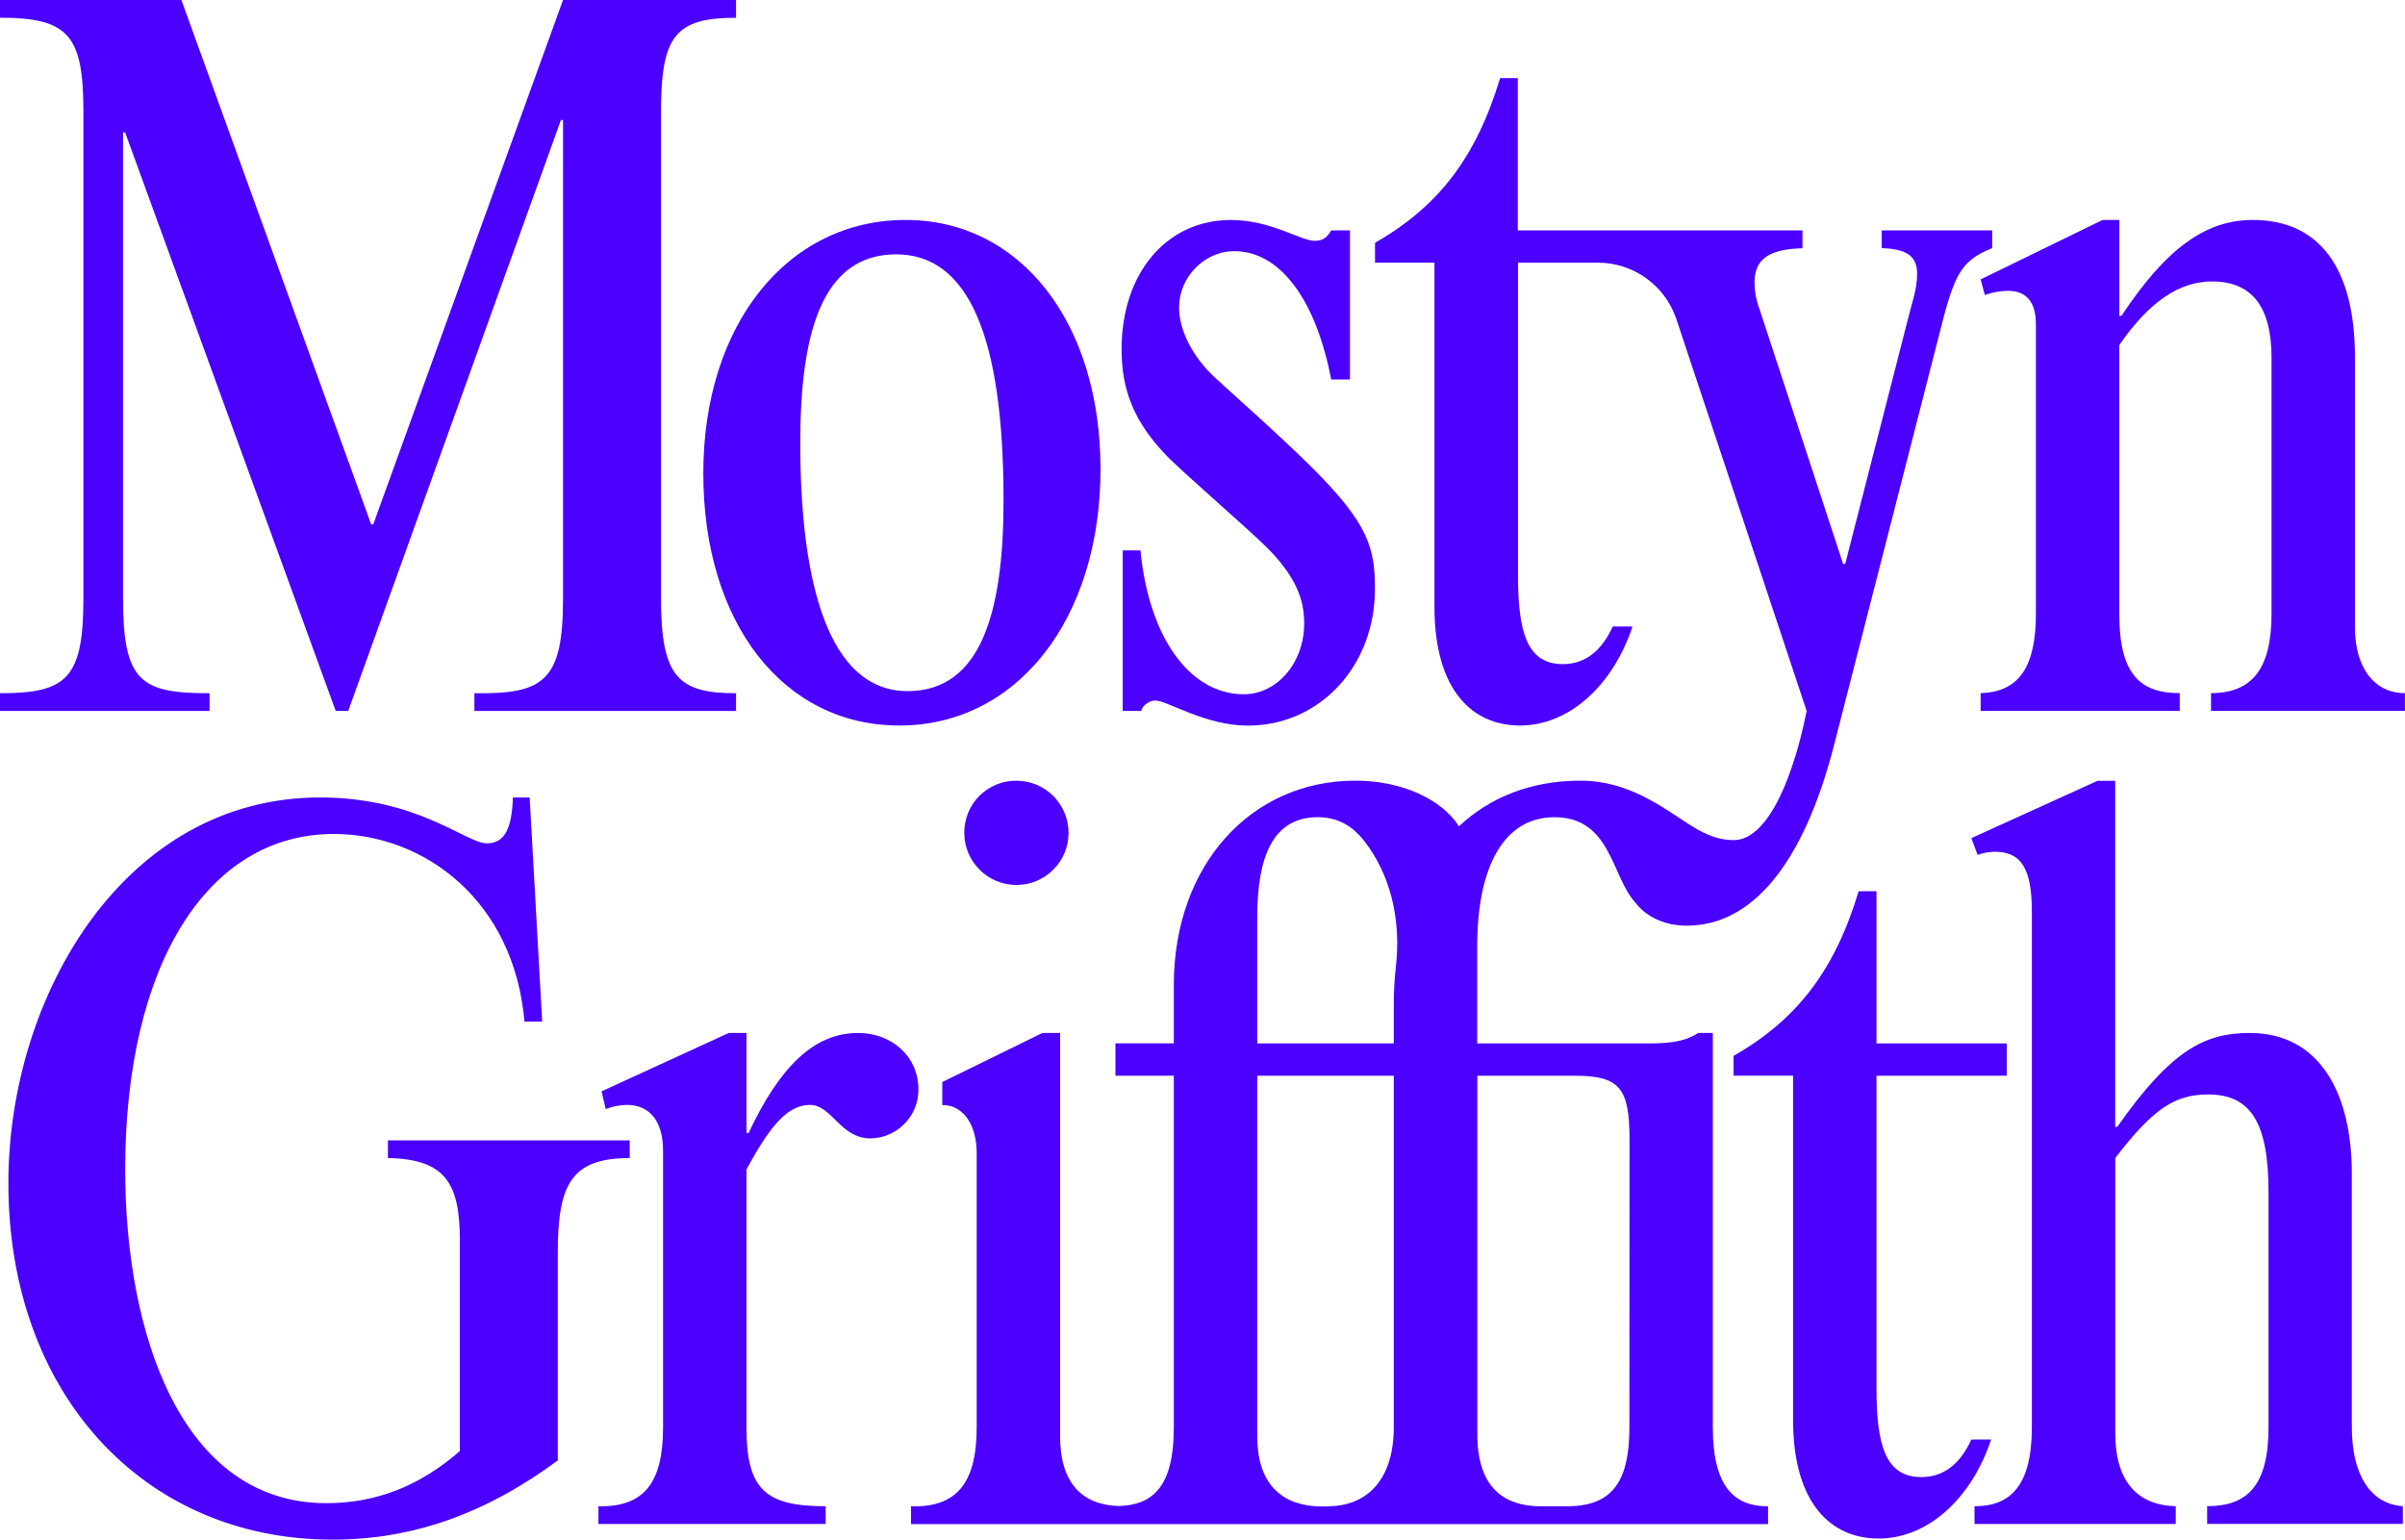
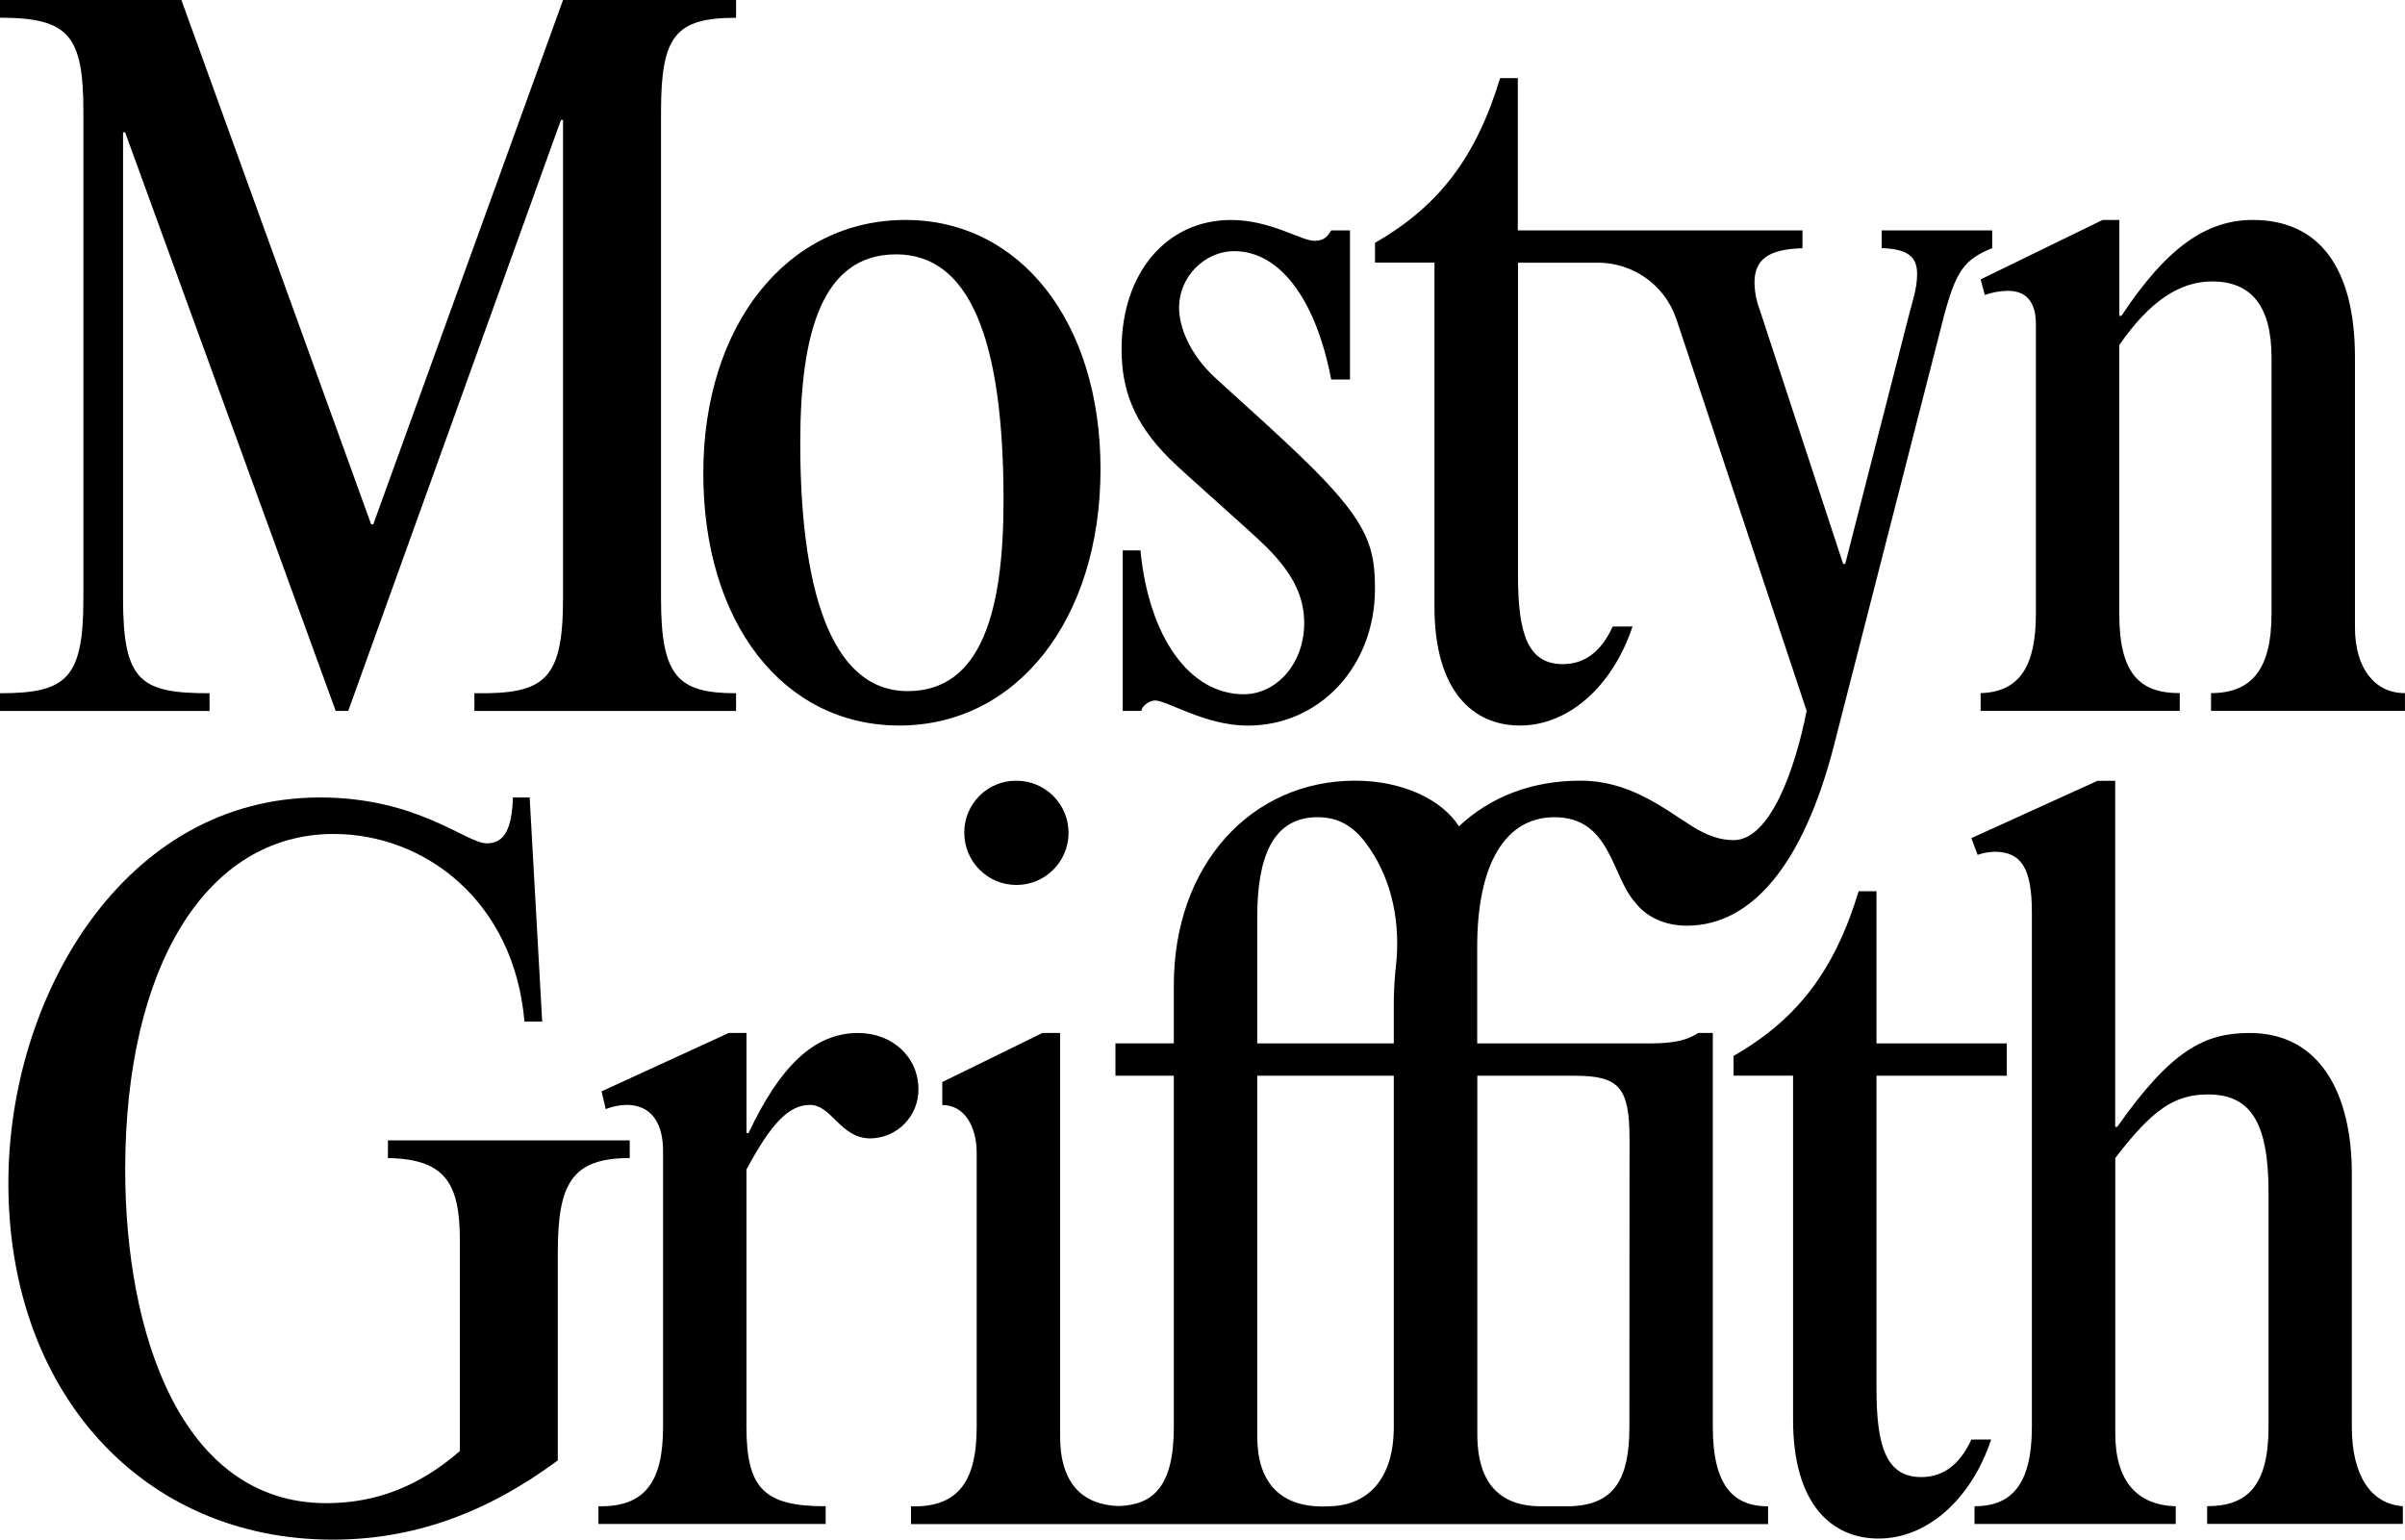
<svg xmlns="http://www.w3.org/2000/svg" viewBox="0 0 861.77 551.74" preserveAspectRatio="none">
  <defs>
-     <style>.cls-1{fill:#4b00ff;}</style>
+     <style>.cls-1{fill:#000000;}</style>
  </defs>
  <g id="Layer_2" data-name="Layer 2">
    <g id="Layer_1-2" data-name="Layer 1">
      <path class="cls-1" d="M75.09,248.43c-24.66,0-31-4.11-31-34v-167h.74l75.46,207.33h4.49L201,43h.75V214.43c0,29.51-6.73,34.37-31.76,34v6.35h93.76v-6.35c-20.92,0-26.89-6-26.89-34V40c0-27.27,5.23-33.62,26.89-33.62V0h-62l-68,187.91H133L65,0H0V6.35C24.65,6.35,29.88,12.7,29.88,40V214.43c0,28.77-6,34-29.88,34v6.35H75.09Z" />
      <path class="cls-1" d="M322.24,260c42.21,0,72.1-38.11,72.1-91.9,0-52.67-28.77-89.28-69.86-89.28-42.21,0-72.47,37.36-72.47,90.78C252,223.39,280.77,260,322.24,260ZM321.11,91.15c25.78,0,38.48,29.14,38.48,88.16,0,39.6-7.84,68.36-34.36,68.36-28.39,0-38.48-38.85-38.48-88.91C286.75,119.17,294.59,91.15,321.11,91.15Z" />
      <path class="cls-1" d="M453.87,196.12c10.46,10.46,13.45,18.68,13.45,27.27,0,14.2-9.72,25.4-21.67,25.4-19.43,0-34-20.54-37-51.55h-6.35v57.53H409c0-1.5,2.61-3.74,4.86-3.74,4.48,0,17.93,9,33.25,9,25.78,0,45.57-21.3,45.57-48.94,0-14.57-2.24-23.16-22-43-12.32-12.33-33.62-31-36.6-34-7.85-7.84-11.59-16.81-11.59-23.91,0-10.83,9-20.17,19.8-20.17C458.35,90,471.43,106.85,477,136h6.73V82.56H477c-1.5,2.62-3,3.74-6,3.74-4.86,0-15.69-7.47-29.89-7.47-23.16,0-39.22,19.06-39.22,46.33,0,14.19,4.11,26.15,17.18,39.22C424.73,170,447.89,190.15,453.87,196.12Z" />
      <path class="cls-1" d="M843.84,224.89V128.13c0-32.5-13.07-49.31-36.61-49.31-16.81,0-31,10.09-47.06,34.37h-.75V78.82h-6l-43.71,21.3,1.5,5.6a25.53,25.53,0,0,1,8.22-1.5c7.09,0,10.08,4.49,10.08,12V220c0,18.3-5.6,28-19.8,28.39v6.35h71.35v-6.35c-14.2,0-21.67-6.73-21.67-28.39V123.65c10.83-15.69,21.67-22.79,33.25-22.79,14.2,0,21.3,9,21.3,27.27V220c0,19.8-7.1,28.39-21.67,28.39v6.35h69.48v-6.35C850.94,248.43,843.84,239.46,843.84,224.89Z" />
      <path class="cls-1" d="M225.65,408.66H139V415c20.54.37,25.78,9,25.78,29.51V520c-14.57,12.7-30.26,18.68-47.82,18.68-52.3,0-72.1-61.26-72.1-119.54,0-72.85,29.13-120.28,74.71-120.28,32.5,0,64.63,23.91,68.36,67.24h6.35l-4.49-80.32h-6c-.37,11.21-3,16.44-9.34,16.44-7.47,0-24.65-16.44-59.77-16.44C44.47,285.76,3,357.11,3,424c0,75.08,48.19,127.75,116.18,127.75,28.77,0,54.91-9.34,80.69-28.39V449c0-24.65,4.86-34,25.78-34Z" />
      <path class="cls-1" d="M307.44,370.18c-15.69,0-28,12-39.22,35.87h-.74V370.18h-6.35l-45.58,20.92,1.5,6.35a21.94,21.94,0,0,1,7.47-1.5c9,0,13.07,6.73,13.07,16.44v99c0,19.43-6.35,28.77-23.16,28.39v6.35h81.43v-6.35c-21.67,0-28.39-6-28.39-28.39V419.12c9-16.81,15.31-23.16,22.78-23.16,7.84,0,10.83,12,21.67,12a17.46,17.46,0,0,0,17.18-17.56C329.11,378.78,319.77,370.18,307.44,370.18Z" />
      <path class="cls-1" d="M345.53,298.46a18.68,18.68,0,1,0,18.68-18.68A18.5,18.5,0,0,0,345.53,298.46Z" />
      <path class="cls-1" d="M613.74,511.39V370.18h-5.22c-4.11,2.62-8.59,3.74-17.56,3.74H529.32V339.18c0-29.51,10.09-46.32,27.65-46.32,20.3,0,20.38,21.11,29,30.58,3.85,5.07,10.48,8.29,18.43,8.29,23.54,0,41.84-22.41,52.67-64.25l39.22-153.16c4.49-17.19,7.47-21.3,17.56-25.4V82.56h-39.6v6.35c9.34.37,12.7,3,12.7,9.34,0,5.23-1.87,10.46-2.61,13.45l-23.16,90.4h-.74L630.55,111a28.89,28.89,0,0,1-1.87-9.71c0-8.22,4.86-12,17.19-12.33V82.56h-102V28h-6.35c-8.59,28.39-22,45.95-44.82,59v7.1H514V217.42c0,30.26,13.83,42.58,30.63,42.58,17.56,0,33.25-14.2,40.35-35.49h-7.1Q571.72,238,560,238c-12.7,0-16.06-11.21-16.06-31.75V94.14h28.46A29.63,29.63,0,0,1,600.56,114l.1.29,46.7,140.46c-4.11,20.92-13.07,46.32-26.16,46.32-4.68,0-9.39-1.48-15.27-5.22-10.37-6.6-22.31-16.09-39.63-16.09-17.52,0-32.32,5.84-43.53,16.36-6.11-9.65-20.38-16.36-37.16-16.36-37.35,0-65,30.26-65,73.22v20.92H399.69V385.5h20.92V511.39c0,21.35-7.41,27.92-19.75,28.32-12.8-.41-21-7.89-21-25V370.18h-6.35l-35.87,17.59V396c7.84,0,12.33,7.47,12.33,17.19v98.24c0,20.92-7.84,28.77-23.54,28.39v6.35H633.54v-6.35C621.59,539.79,613.74,533.06,613.74,511.39Zm-114.31,0c0,18.68-9.34,28-22.78,28.39-18.3,1.12-26.15-9-26.15-25V385.5h48.93Zm.75-165.09a123.73,123.73,0,0,0-.75,13.8v13.82H450.5v-45.2c0-21.67,5.6-35.87,21.67-35.87,9.17,0,14.35,5,18.42,10.9C499.11,316.13,501.86,331.37,500.19,346.3Zm83.67,165.09c0,18.3-5.23,28-21.29,28.39H551.36c-19-.38-22-14.95-22-25.78V385.5h34.74c16.07,0,19.8,4.11,19.8,22.78Z" />
      <path class="cls-1" d="M706.38,515.88q-6.16,13.44-17.93,13.45c-12.7,0-16.06-11.21-16.06-31.75V385.5h46.69V373.92H672.39V319.38H666c-8.59,28.39-22,45.95-44.82,59v7.1H642.5V508.78c0,30.26,13.83,42.58,30.63,42.58,17.55,0,33.25-14.2,40.35-35.49Z" />
      <path class="cls-1" d="M842.72,511.39V420.62c0-28.39-11.21-50.44-36.61-50.44-16.07,0-28,6-47.44,33.63h-.74v-124h-6.35l-45.2,20.54,2.24,6a20.38,20.38,0,0,1,6-1.12c9.72,0,13.45,6,13.45,21.67V511.39c0,21.3-7.85,28.39-20.55,28.39v6.35h72.1v-6.35c-13.83-.38-21.67-9-21.67-26.16V415c13.45-17.56,21.29-22.79,33.25-22.79,15.31,0,21.67,10.09,21.67,35.11v84.05c0,20.92-7.47,28.39-22,28.39v6.35H861v-6.35C849.45,539,842.72,528.57,842.72,511.39Z" />
    </g>
  </g>
</svg>
